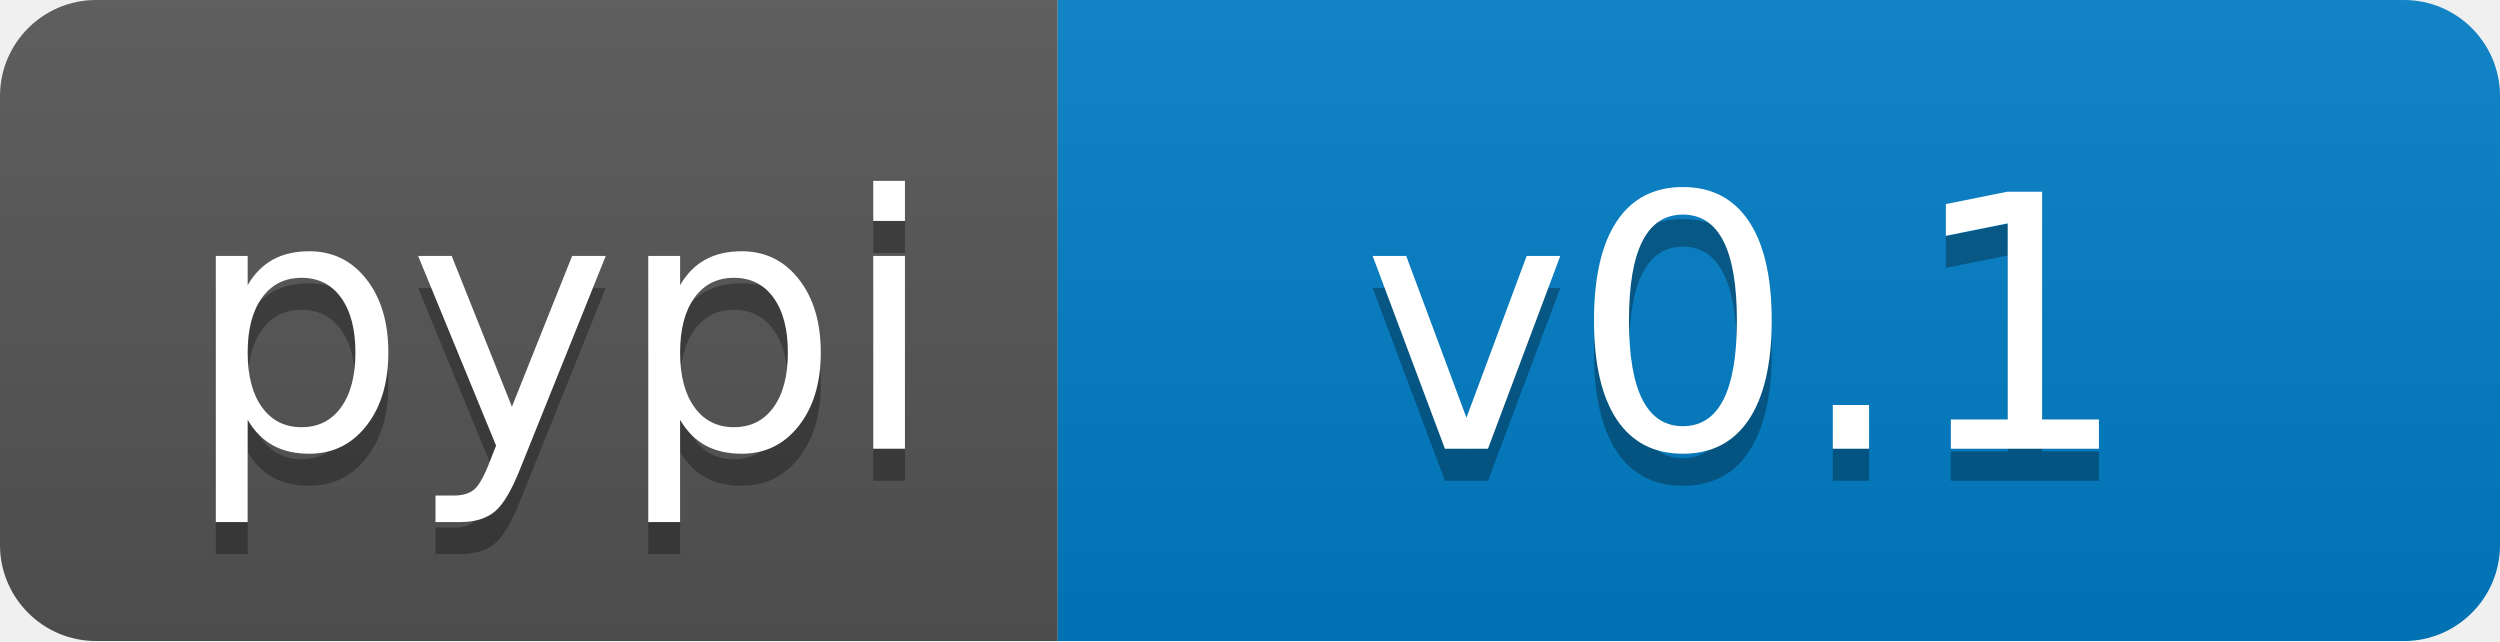
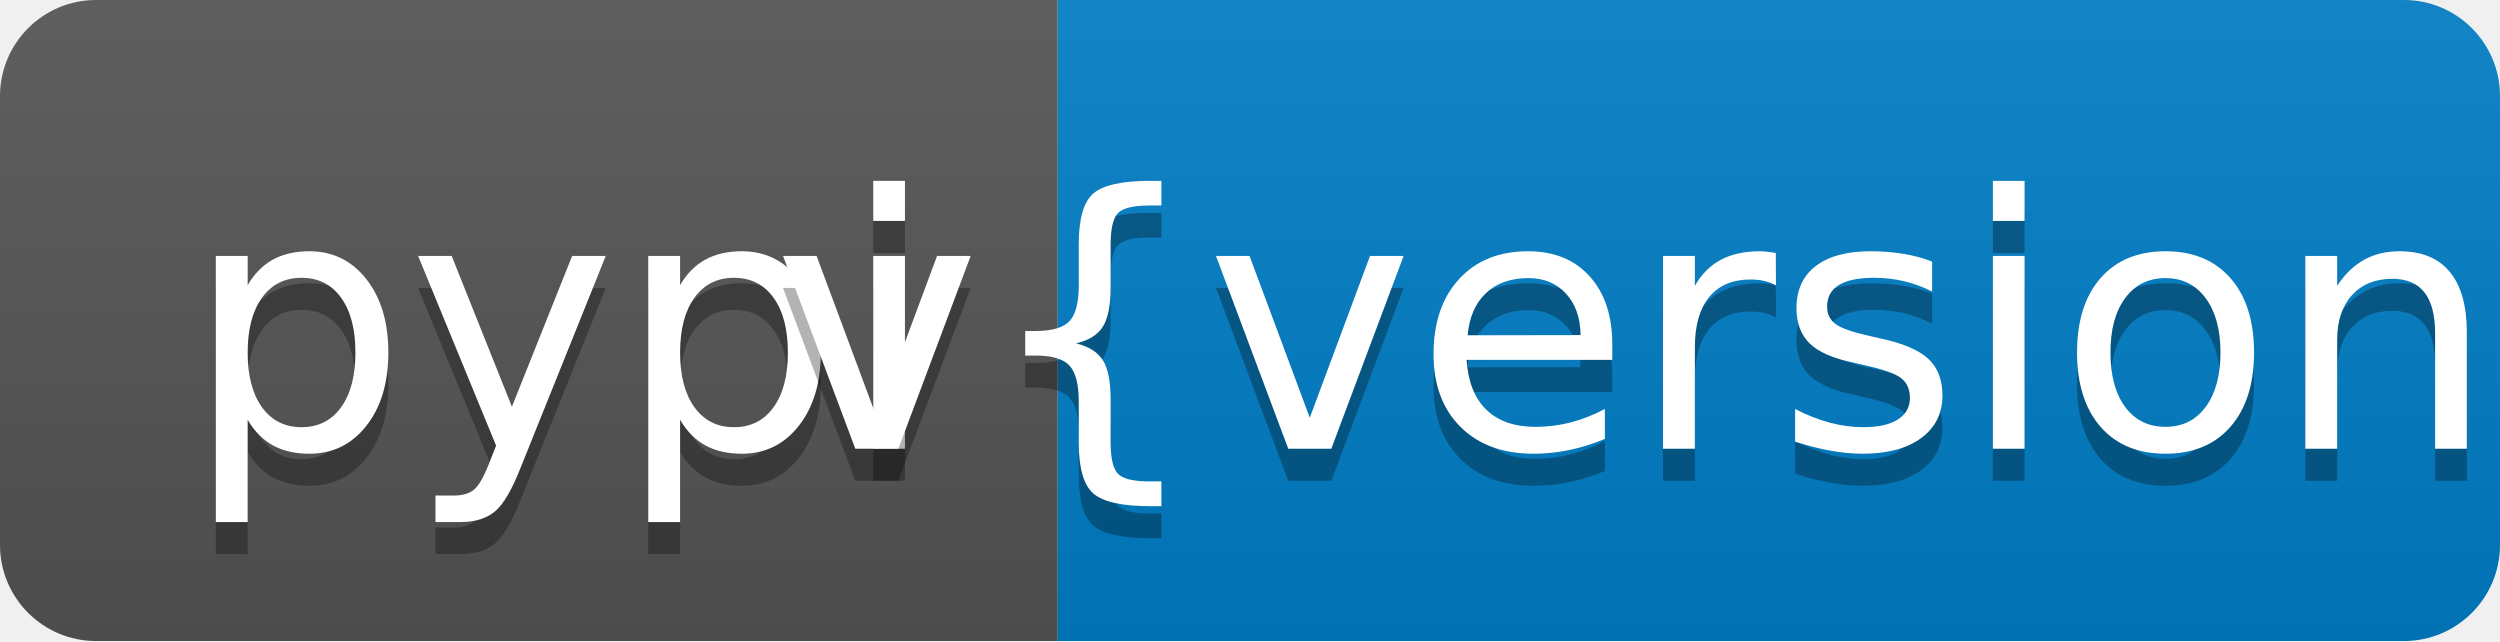
<svg xmlns="http://www.w3.org/2000/svg" width="78" height="20">
  <linearGradient id="b" x2="0" y2="100%">
    <stop offset="0" stop-color="#bbb" stop-opacity=".1" />
    <stop offset="1" stop-opacity=".1" />
  </linearGradient>
  <clipPath id="a">
    <rect width="78" height="20" rx="3" fill="#fff" />
  </clipPath>
  <g clip-path="url(#a)">
    <path fill="#555" d="M0 0h33v20H0z" />
    <path fill="#007ec6" d="M33 0h45v20H33z" />
    <path fill="url(#b)" d="M0 0h78v20H0z" />
  </g>
  <g fill="#fff" text-anchor="middle" font-family="DejaVu Sans,Verdana,Geneva,sans-serif" font-size="110">
    <text x="175" y="150" fill="#010101" fill-opacity=".3" transform="scale(.1)" textLength="230">pypi</text>
    <text x="175" y="140" transform="scale(.1)" textLength="230">pypi</text>
-     <text x="545" y="150" fill="#010101" fill-opacity=".3" transform="scale(.1)">v0.1</text>
-     <text x="545" y="140" transform="scale(.1)">v0.1</text>
+     <text x="545" y="150" fill="#010101" fill-opacity=".3" transform="scale(.1)">v{version}</text>
+     <text x="545" y="140" transform="scale(.1)">v{version}</text>
  </g>
</svg>
